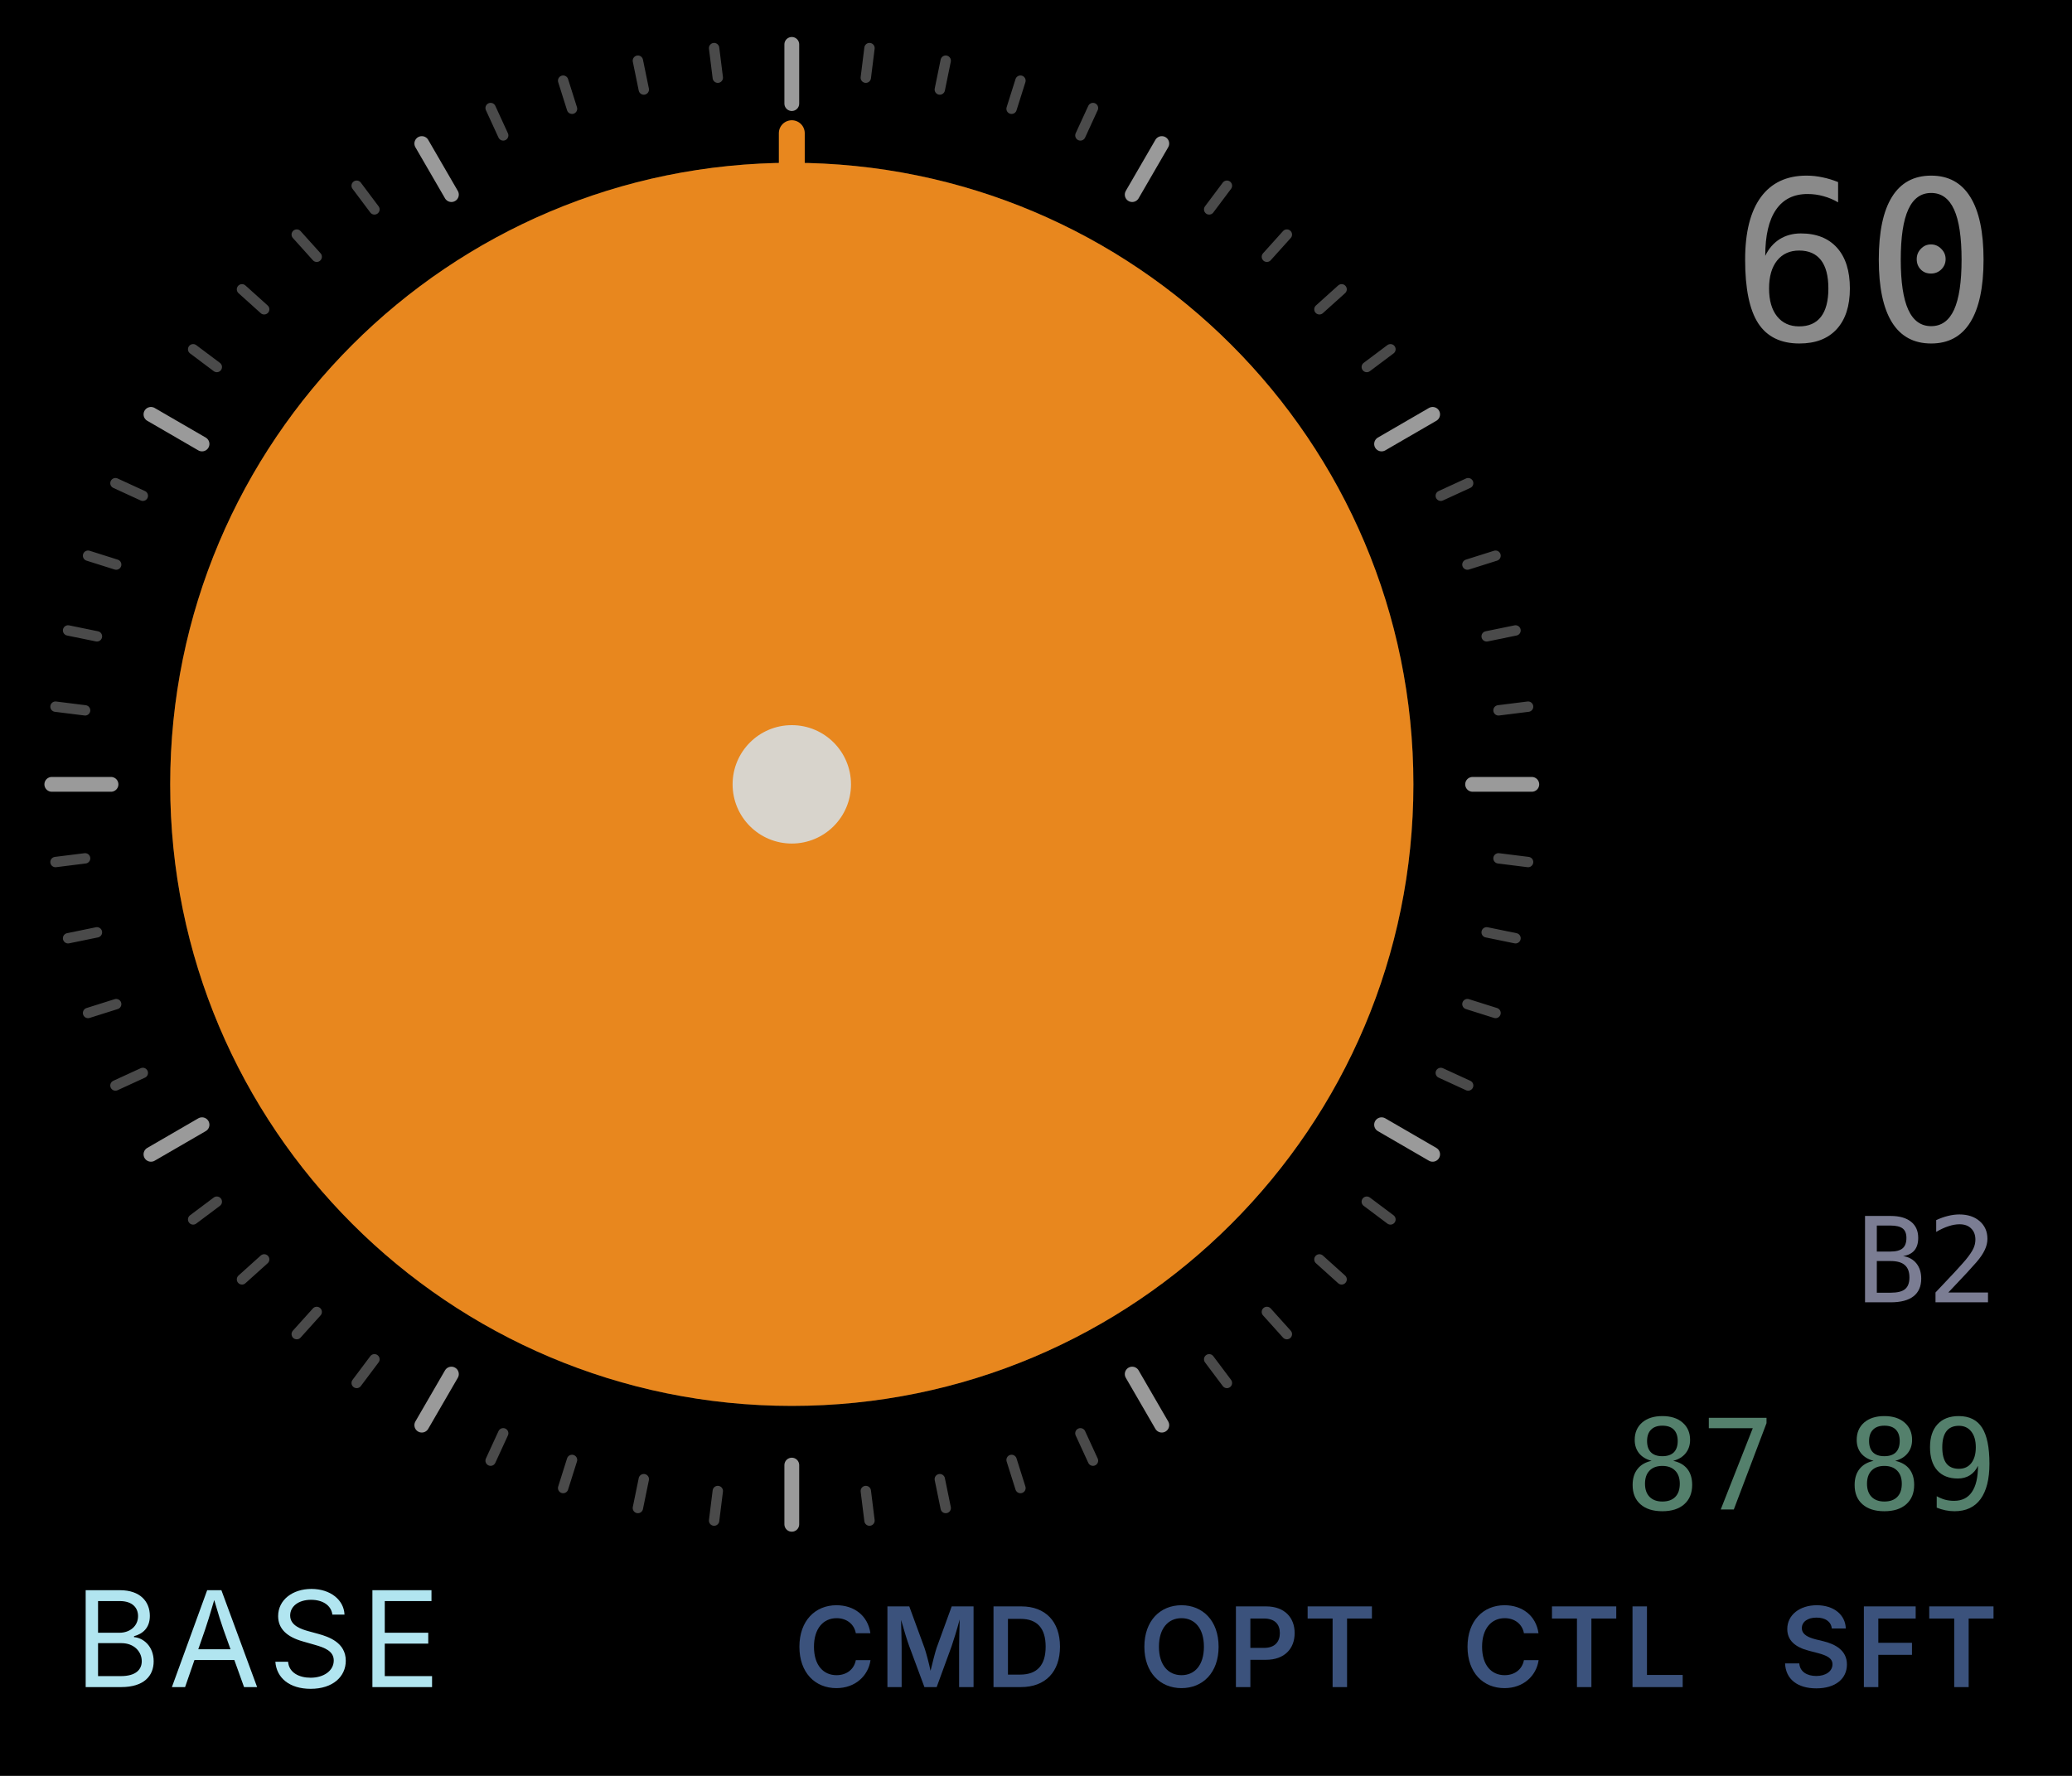
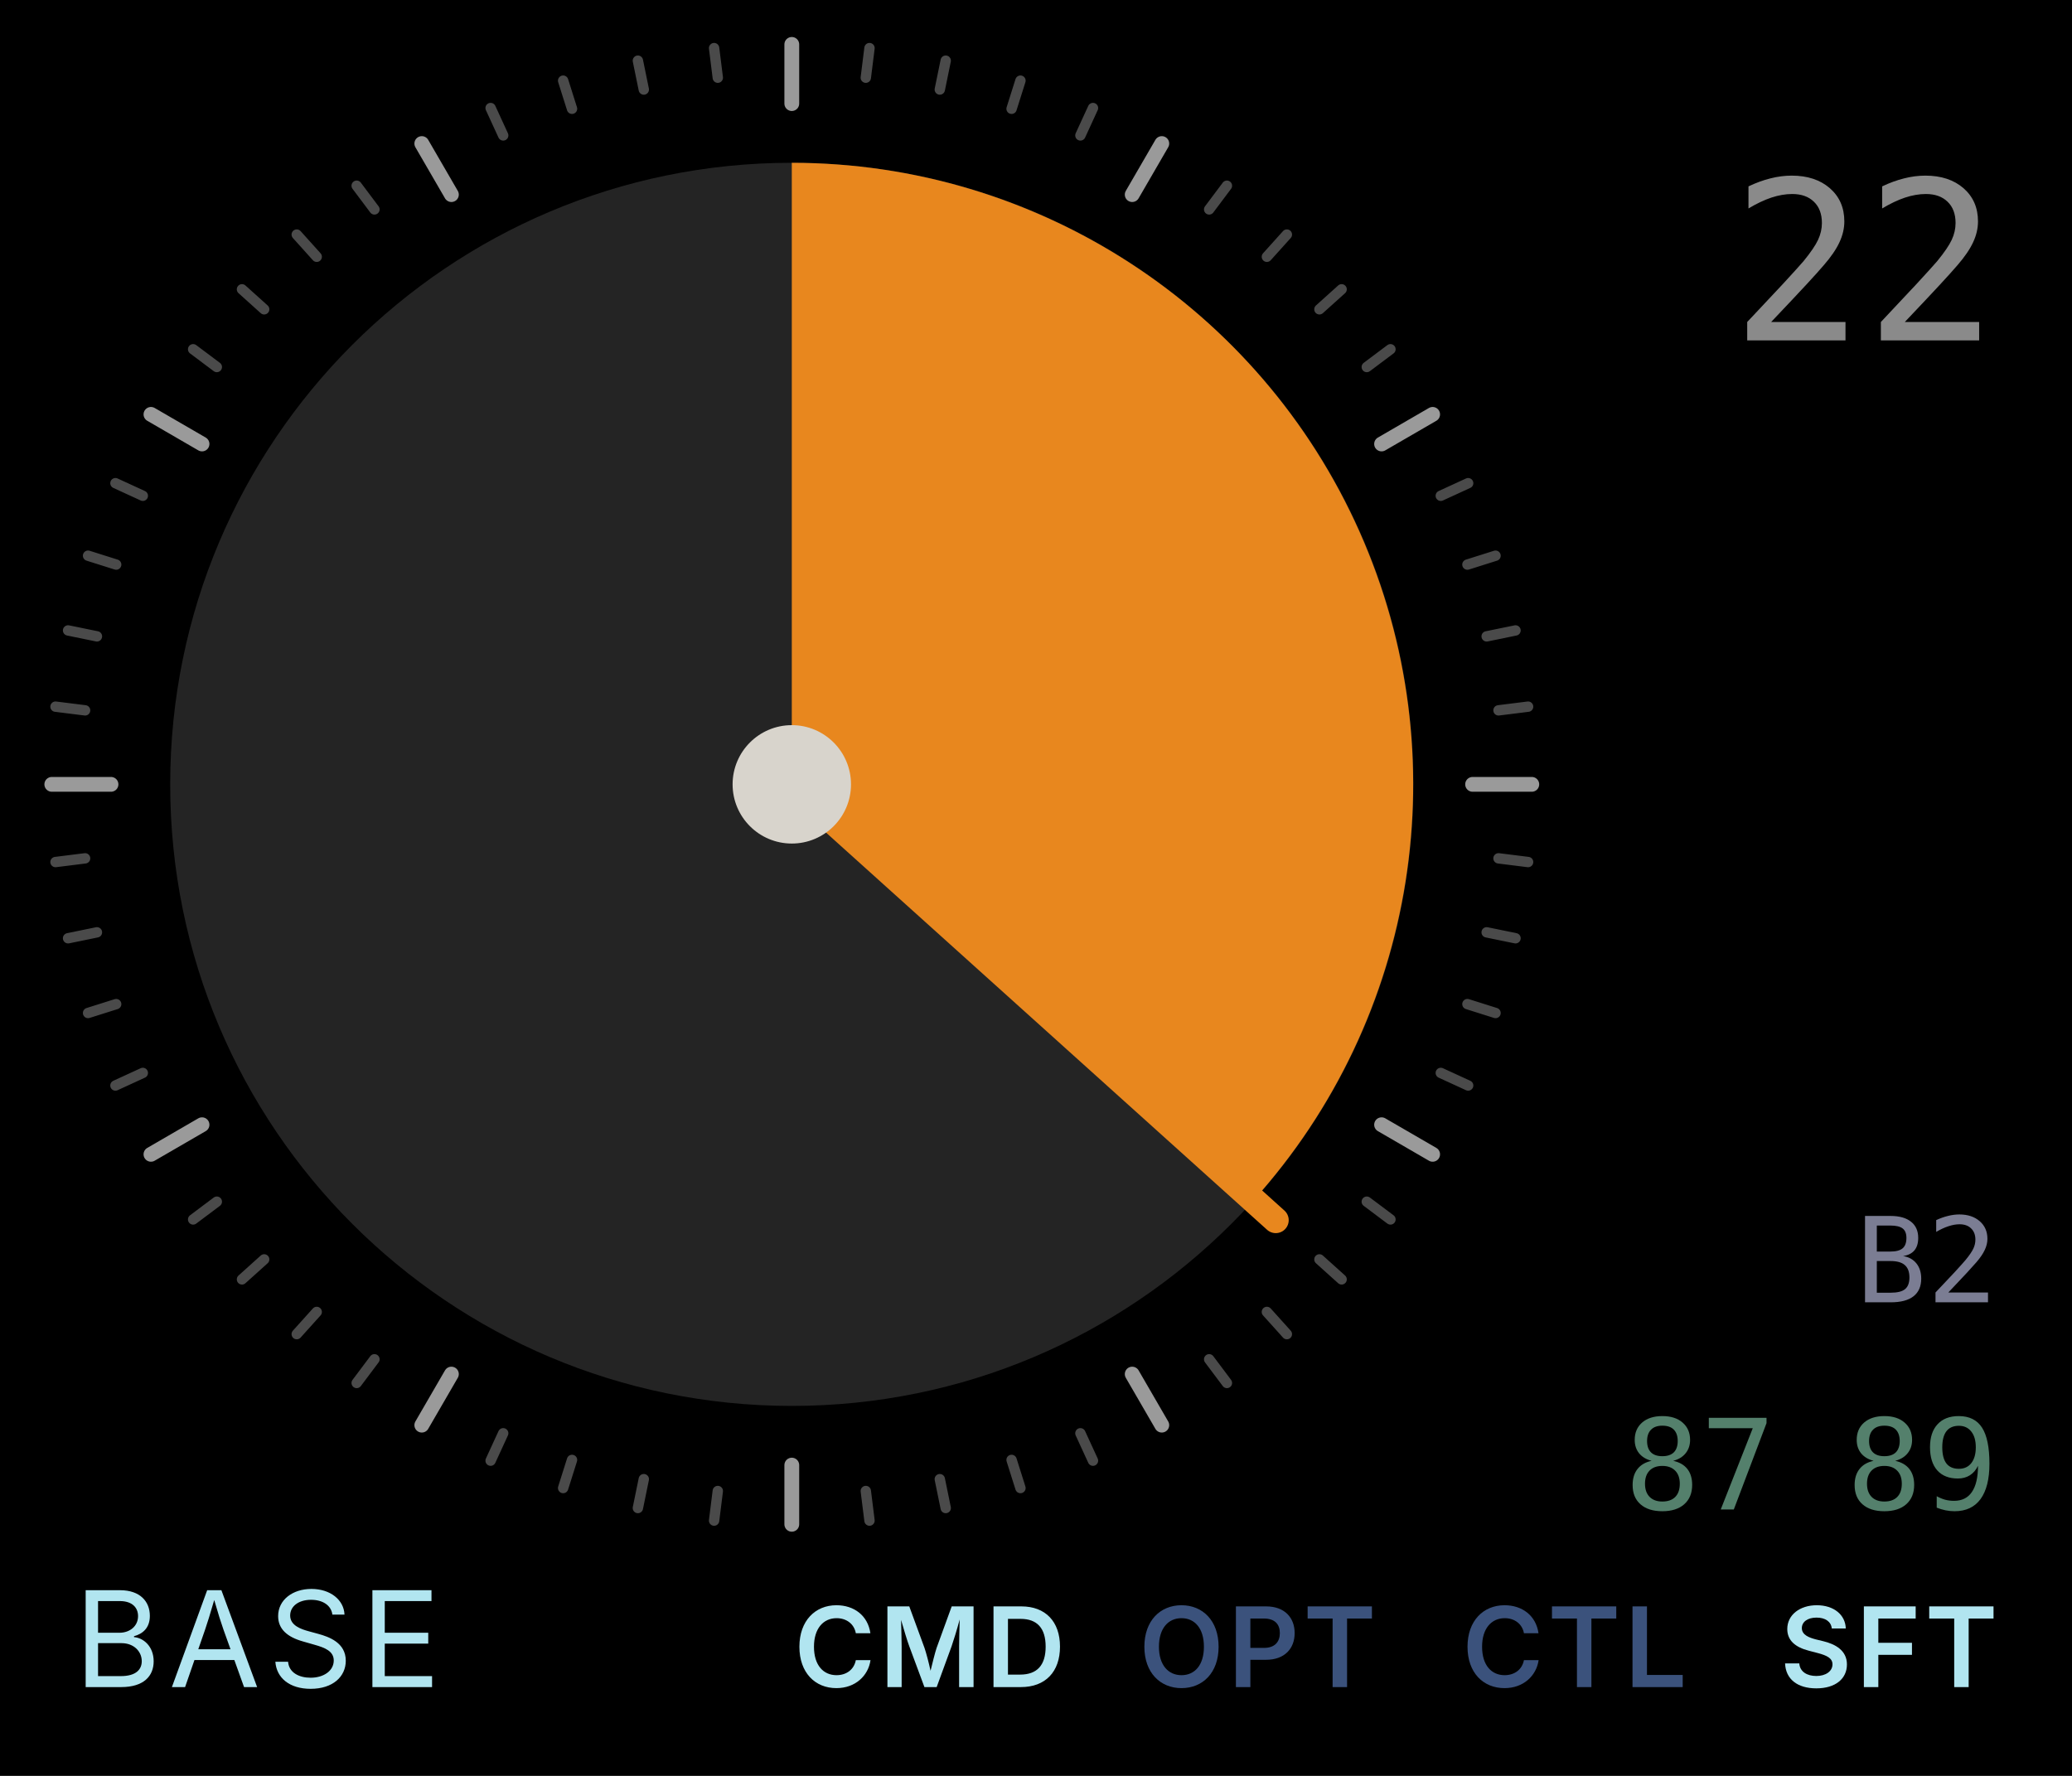
- <svg xmlns="http://www.w3.org/2000/svg" width="560" height="480" viewBox="0 0 280 240" role="img" aria-label="60 minute dial, 60 minutes remaining">
+ <svg xmlns="http://www.w3.org/2000/svg" width="560" height="480" viewBox="0 0 280 240" role="img" aria-label="60 minute dial, 22 minutes remaining">
  <rect width="280" height="240" fill="#000000" />
  <line x1="107.0" y1="14.0" x2="107.0" y2="6.0" stroke="#9a9a9a" stroke-width="2" stroke-linecap="round" />
  <line x1="117.0" y1="10.5" x2="117.5" y2="6.5" stroke="#4a4a4a" stroke-width="1.4" stroke-linecap="round" />
  <line x1="127.0" y1="12.1" x2="127.8" y2="8.2" stroke="#4a4a4a" stroke-width="1.4" stroke-linecap="round" />
  <line x1="136.7" y1="14.7" x2="137.9" y2="10.9" stroke="#4a4a4a" stroke-width="1.4" stroke-linecap="round" />
  <line x1="146.0" y1="18.3" x2="147.7" y2="14.6" stroke="#4a4a4a" stroke-width="1.4" stroke-linecap="round" />
  <line x1="153.0" y1="26.3" x2="157.0" y2="19.4" stroke="#9a9a9a" stroke-width="2" stroke-linecap="round" />
  <line x1="163.4" y1="28.3" x2="165.8" y2="25.1" stroke="#4a4a4a" stroke-width="1.4" stroke-linecap="round" />
  <line x1="171.2" y1="34.7" x2="173.9" y2="31.7" stroke="#4a4a4a" stroke-width="1.4" stroke-linecap="round" />
  <line x1="178.3" y1="41.8" x2="181.3" y2="39.1" stroke="#4a4a4a" stroke-width="1.4" stroke-linecap="round" />
  <line x1="184.7" y1="49.6" x2="187.9" y2="47.2" stroke="#4a4a4a" stroke-width="1.4" stroke-linecap="round" />
  <line x1="186.7" y1="60.0" x2="193.6" y2="56.0" stroke="#9a9a9a" stroke-width="2" stroke-linecap="round" />
  <line x1="194.7" y1="67.0" x2="198.4" y2="65.3" stroke="#4a4a4a" stroke-width="1.4" stroke-linecap="round" />
  <line x1="198.3" y1="76.3" x2="202.1" y2="75.1" stroke="#4a4a4a" stroke-width="1.4" stroke-linecap="round" />
  <line x1="200.9" y1="86.0" x2="204.8" y2="85.2" stroke="#4a4a4a" stroke-width="1.4" stroke-linecap="round" />
  <line x1="202.5" y1="96.0" x2="206.5" y2="95.5" stroke="#4a4a4a" stroke-width="1.4" stroke-linecap="round" />
  <line x1="199.0" y1="106.0" x2="207.0" y2="106.0" stroke="#9a9a9a" stroke-width="2" stroke-linecap="round" />
  <line x1="202.5" y1="116.0" x2="206.5" y2="116.5" stroke="#4a4a4a" stroke-width="1.4" stroke-linecap="round" />
  <line x1="200.9" y1="126.0" x2="204.8" y2="126.8" stroke="#4a4a4a" stroke-width="1.4" stroke-linecap="round" />
  <line x1="198.3" y1="135.7" x2="202.1" y2="136.9" stroke="#4a4a4a" stroke-width="1.4" stroke-linecap="round" />
  <line x1="194.7" y1="145.0" x2="198.4" y2="146.7" stroke="#4a4a4a" stroke-width="1.4" stroke-linecap="round" />
  <line x1="186.7" y1="152.0" x2="193.6" y2="156.0" stroke="#9a9a9a" stroke-width="2" stroke-linecap="round" />
  <line x1="184.7" y1="162.4" x2="187.9" y2="164.8" stroke="#4a4a4a" stroke-width="1.4" stroke-linecap="round" />
  <line x1="178.3" y1="170.2" x2="181.3" y2="172.9" stroke="#4a4a4a" stroke-width="1.4" stroke-linecap="round" />
  <line x1="171.2" y1="177.3" x2="173.9" y2="180.3" stroke="#4a4a4a" stroke-width="1.4" stroke-linecap="round" />
  <line x1="163.4" y1="183.7" x2="165.8" y2="186.9" stroke="#4a4a4a" stroke-width="1.4" stroke-linecap="round" />
  <line x1="153.0" y1="185.7" x2="157.0" y2="192.6" stroke="#9a9a9a" stroke-width="2" stroke-linecap="round" />
  <line x1="146.0" y1="193.7" x2="147.7" y2="197.4" stroke="#4a4a4a" stroke-width="1.4" stroke-linecap="round" />
  <line x1="136.7" y1="197.3" x2="137.9" y2="201.1" stroke="#4a4a4a" stroke-width="1.4" stroke-linecap="round" />
  <line x1="127.0" y1="199.9" x2="127.8" y2="203.8" stroke="#4a4a4a" stroke-width="1.4" stroke-linecap="round" />
  <line x1="117.0" y1="201.5" x2="117.5" y2="205.5" stroke="#4a4a4a" stroke-width="1.4" stroke-linecap="round" />
  <line x1="107.0" y1="198.0" x2="107.0" y2="206.0" stroke="#9a9a9a" stroke-width="2" stroke-linecap="round" />
  <line x1="97.0" y1="201.5" x2="96.5" y2="205.5" stroke="#4a4a4a" stroke-width="1.4" stroke-linecap="round" />
  <line x1="87.0" y1="199.9" x2="86.2" y2="203.8" stroke="#4a4a4a" stroke-width="1.4" stroke-linecap="round" />
  <line x1="77.3" y1="197.3" x2="76.1" y2="201.1" stroke="#4a4a4a" stroke-width="1.4" stroke-linecap="round" />
  <line x1="68.0" y1="193.7" x2="66.3" y2="197.4" stroke="#4a4a4a" stroke-width="1.4" stroke-linecap="round" />
  <line x1="61.0" y1="185.7" x2="57.0" y2="192.6" stroke="#9a9a9a" stroke-width="2" stroke-linecap="round" />
  <line x1="50.6" y1="183.7" x2="48.2" y2="186.9" stroke="#4a4a4a" stroke-width="1.4" stroke-linecap="round" />
  <line x1="42.8" y1="177.3" x2="40.1" y2="180.3" stroke="#4a4a4a" stroke-width="1.4" stroke-linecap="round" />
  <line x1="35.7" y1="170.2" x2="32.7" y2="172.9" stroke="#4a4a4a" stroke-width="1.4" stroke-linecap="round" />
  <line x1="29.3" y1="162.4" x2="26.1" y2="164.8" stroke="#4a4a4a" stroke-width="1.4" stroke-linecap="round" />
  <line x1="27.3" y1="152.0" x2="20.4" y2="156.0" stroke="#9a9a9a" stroke-width="2" stroke-linecap="round" />
  <line x1="19.3" y1="145.0" x2="15.6" y2="146.7" stroke="#4a4a4a" stroke-width="1.4" stroke-linecap="round" />
  <line x1="15.7" y1="135.7" x2="11.9" y2="136.9" stroke="#4a4a4a" stroke-width="1.4" stroke-linecap="round" />
  <line x1="13.1" y1="126.0" x2="9.2" y2="126.8" stroke="#4a4a4a" stroke-width="1.4" stroke-linecap="round" />
  <line x1="11.5" y1="116.0" x2="7.5" y2="116.5" stroke="#4a4a4a" stroke-width="1.4" stroke-linecap="round" />
  <line x1="15.0" y1="106.0" x2="7.0" y2="106.0" stroke="#9a9a9a" stroke-width="2" stroke-linecap="round" />
  <line x1="11.5" y1="96.0" x2="7.5" y2="95.5" stroke="#4a4a4a" stroke-width="1.4" stroke-linecap="round" />
  <line x1="13.1" y1="86.0" x2="9.2" y2="85.2" stroke="#4a4a4a" stroke-width="1.4" stroke-linecap="round" />
  <line x1="15.7" y1="76.3" x2="11.9" y2="75.1" stroke="#4a4a4a" stroke-width="1.4" stroke-linecap="round" />
  <line x1="19.3" y1="67.0" x2="15.6" y2="65.3" stroke="#4a4a4a" stroke-width="1.4" stroke-linecap="round" />
  <line x1="27.3" y1="60.0" x2="20.4" y2="56.0" stroke="#9a9a9a" stroke-width="2" stroke-linecap="round" />
  <line x1="29.3" y1="49.6" x2="26.1" y2="47.2" stroke="#4a4a4a" stroke-width="1.4" stroke-linecap="round" />
  <line x1="35.7" y1="41.8" x2="32.7" y2="39.1" stroke="#4a4a4a" stroke-width="1.4" stroke-linecap="round" />
  <line x1="42.8" y1="34.7" x2="40.1" y2="31.7" stroke="#4a4a4a" stroke-width="1.4" stroke-linecap="round" />
  <line x1="50.6" y1="28.3" x2="48.2" y2="25.1" stroke="#4a4a4a" stroke-width="1.4" stroke-linecap="round" />
  <line x1="61.0" y1="26.3" x2="57.0" y2="19.4" stroke="#9a9a9a" stroke-width="2" stroke-linecap="round" />
  <line x1="68.0" y1="18.3" x2="66.3" y2="14.6" stroke="#4a4a4a" stroke-width="1.4" stroke-linecap="round" />
  <line x1="77.3" y1="14.7" x2="76.1" y2="10.9" stroke="#4a4a4a" stroke-width="1.4" stroke-linecap="round" />
  <line x1="87.0" y1="12.1" x2="86.2" y2="8.2" stroke="#4a4a4a" stroke-width="1.4" stroke-linecap="round" />
  <line x1="97.0" y1="10.5" x2="96.5" y2="6.5" stroke="#4a4a4a" stroke-width="1.4" stroke-linecap="round" />
  <circle cx="107" cy="106" r="84" fill="#242424" />
-   <circle cx="107" cy="106" r="84" fill="#e8871e" />
-   <line x1="107" y1="106" x2="107.0" y2="18.0" stroke="#e8871e" stroke-width="3.5" stroke-linecap="round" />
+   <path d="M 107 106 L 107 22 A 84 84 0 0 1 169.4 162.2 Z" fill="#e8871e" />
+   <line x1="107" y1="106" x2="172.4" y2="164.9" stroke="#e8871e" stroke-width="3.5" stroke-linecap="round" />
  <circle cx="107" cy="106" r="8" fill="#d8d4cc" />
-   <text x="270" y="46" text-anchor="end" font-family="ui-monospace,'SF Mono',Menlo,Consolas,monospace" font-size="30" fill="#8a8a8a">60</text>
+   <text x="270" y="46" text-anchor="end" font-family="ui-monospace,'SF Mono',Menlo,Consolas,monospace" font-size="30" fill="#8a8a8a">22</text>
  <text x="270" y="176" text-anchor="end" font-family="ui-monospace,'SF Mono',Menlo,Consolas,monospace" font-size="16" fill="#7b7d93">B2</text>
  <text x="240" y="204" text-anchor="end" font-family="ui-monospace,'SF Mono',Menlo,Consolas,monospace" font-size="17" fill="#54806c">87</text>
  <text x="270" y="204" text-anchor="end" font-family="ui-monospace,'SF Mono',Menlo,Consolas,monospace" font-size="17" fill="#54806c">89</text>
  <text x="10" y="228" font-family="Inter,'Helvetica Neue',Arial,sans-serif" font-size="18" font-weight="400" letter-spacing="1.0" fill="#b1e5f0">BASE</text>
-   <text x="144" y="228" text-anchor="end" font-family="Inter,'Helvetica Neue',Arial,sans-serif" font-size="15" font-weight="600" letter-spacing="0.5" fill="#3b527c">CMD</text>
+   <text x="144" y="228" text-anchor="end" font-family="Inter,'Helvetica Neue',Arial,sans-serif" font-size="15" font-weight="600" letter-spacing="0.5" fill="#b1e5f0">CMD</text>
  <text x="186" y="228" text-anchor="end" font-family="Inter,'Helvetica Neue',Arial,sans-serif" font-size="15" font-weight="600" letter-spacing="0.5" fill="#3b527c">OPT</text>
  <text x="228" y="228" text-anchor="end" font-family="Inter,'Helvetica Neue',Arial,sans-serif" font-size="15" font-weight="600" letter-spacing="0.5" fill="#3b527c">CTL</text>
-   <text x="270" y="228" text-anchor="end" font-family="Inter,'Helvetica Neue',Arial,sans-serif" font-size="15" font-weight="600" letter-spacing="0.5" fill="#3b527c">SFT</text>
+   <text x="270" y="228" text-anchor="end" font-family="Inter,'Helvetica Neue',Arial,sans-serif" font-size="15" font-weight="600" letter-spacing="0.5" fill="#b1e5f0">SFT</text>
</svg>
